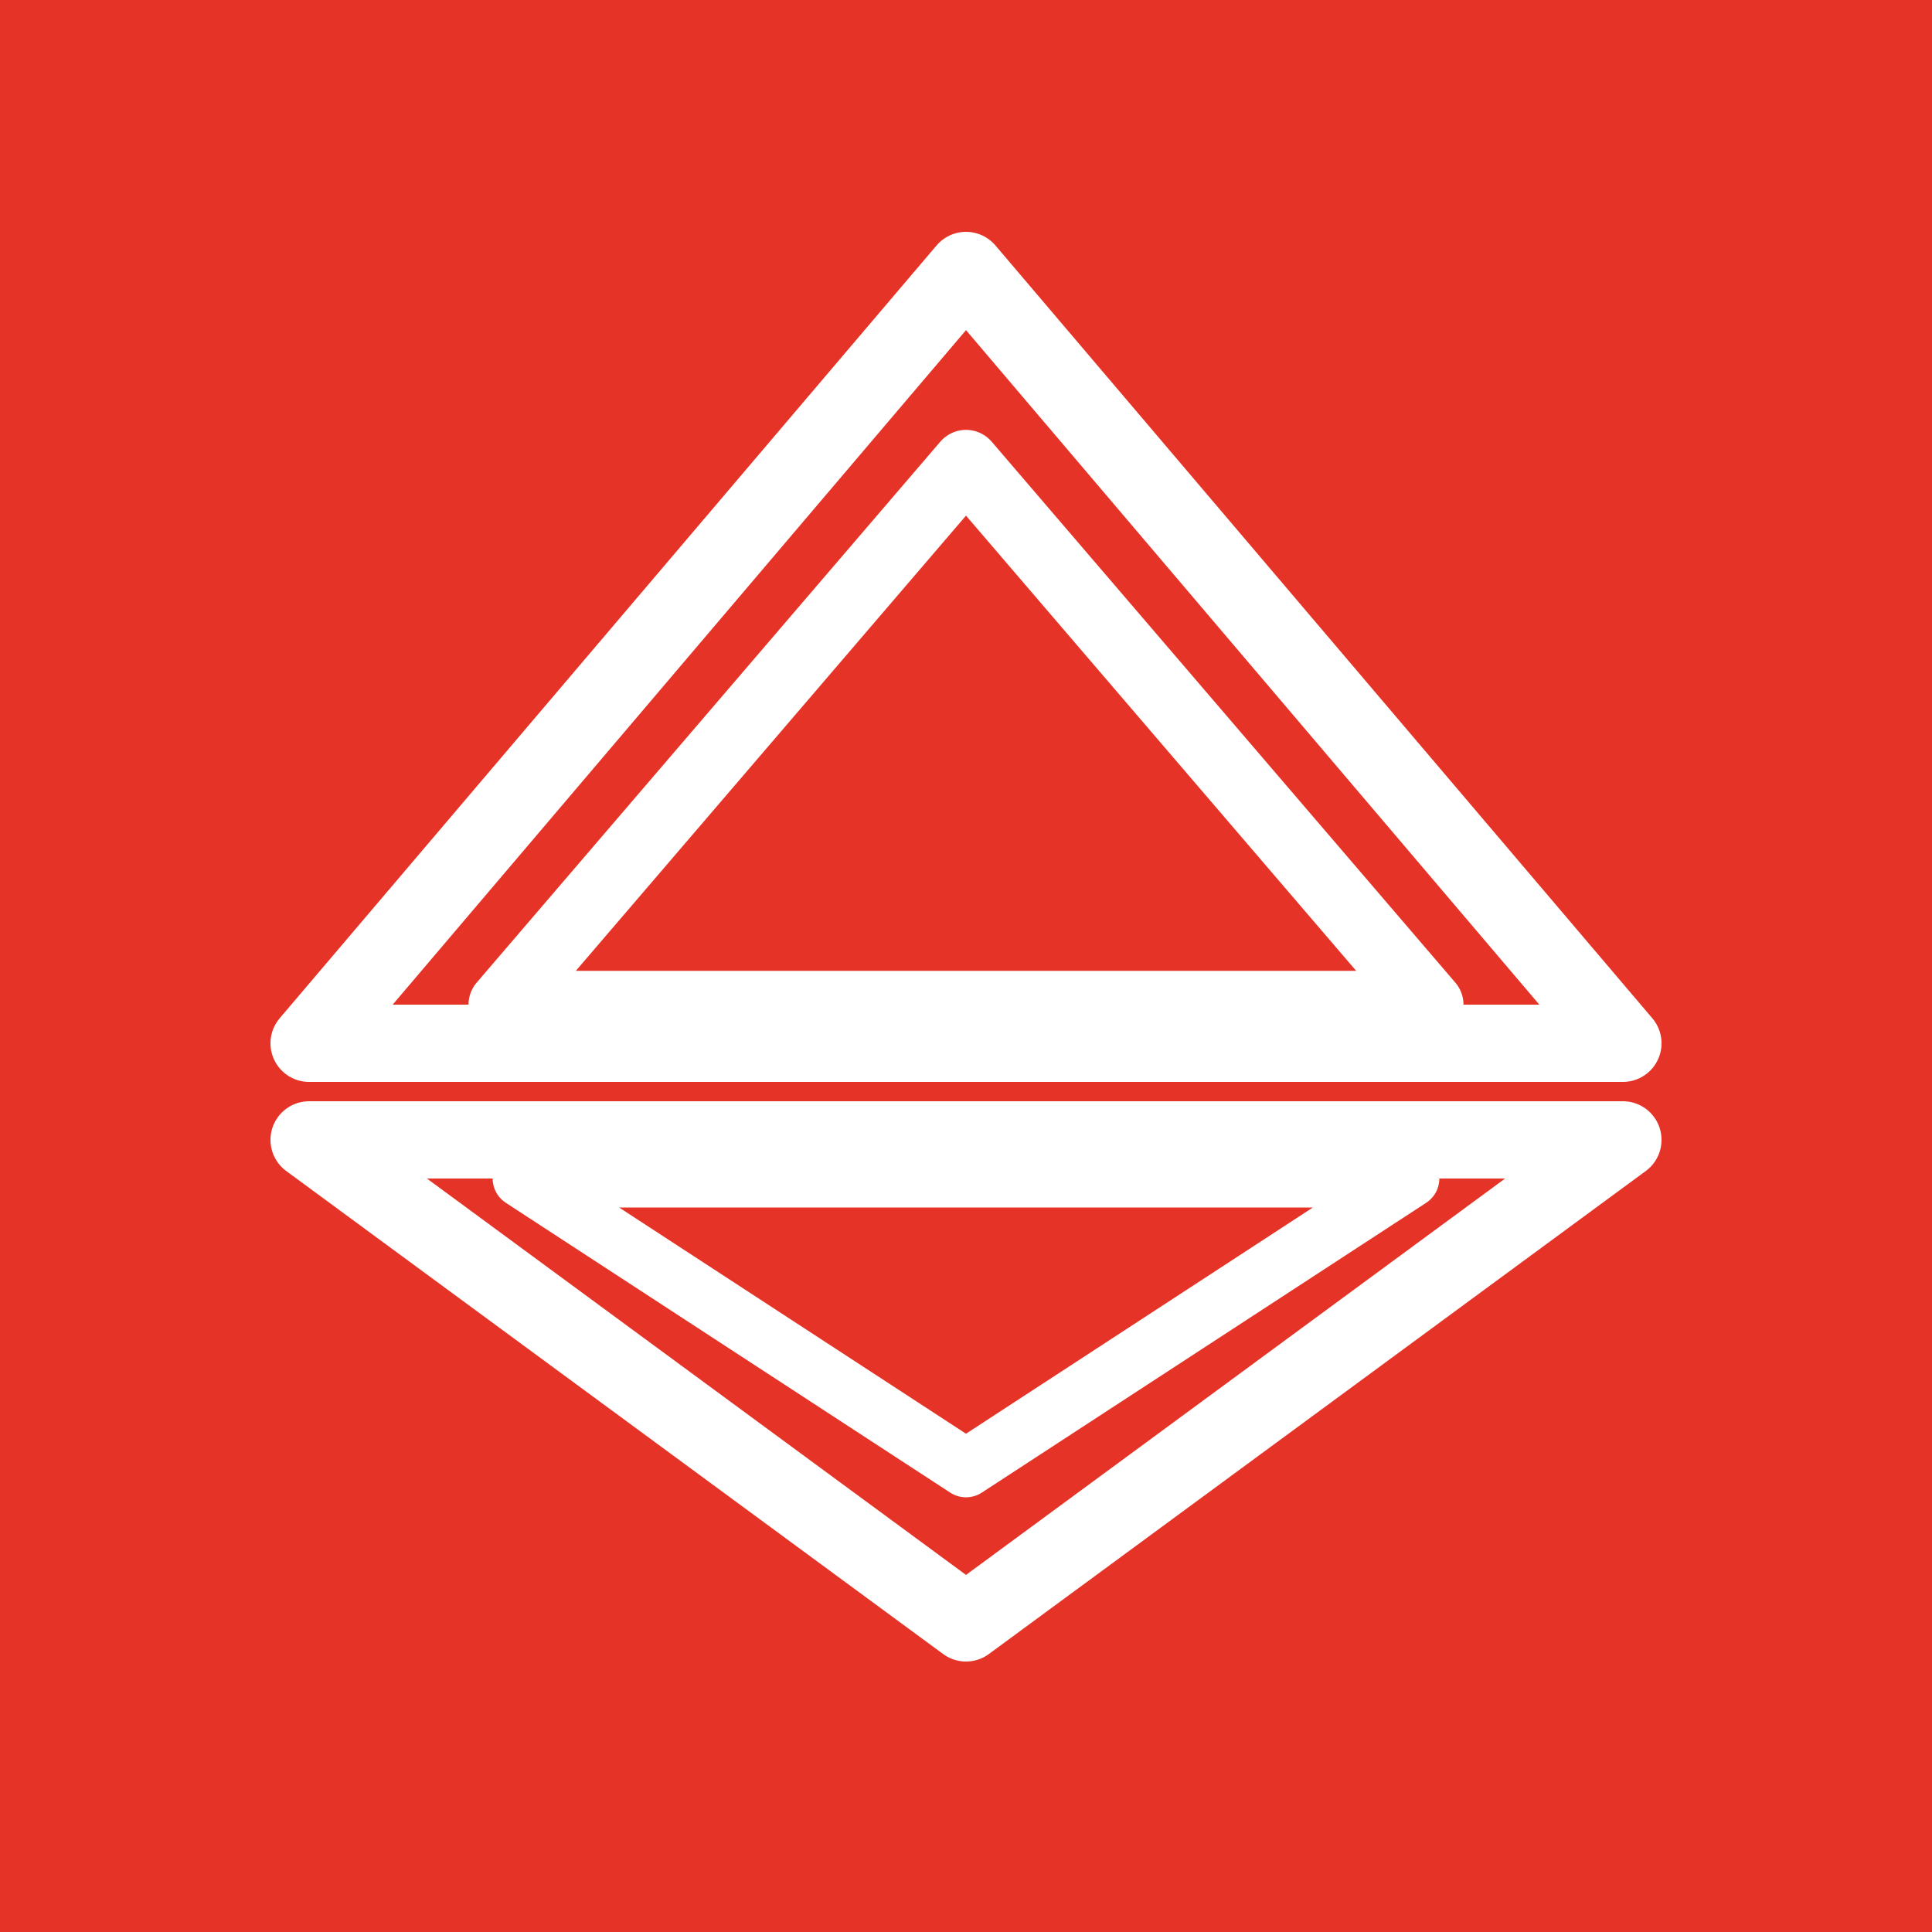
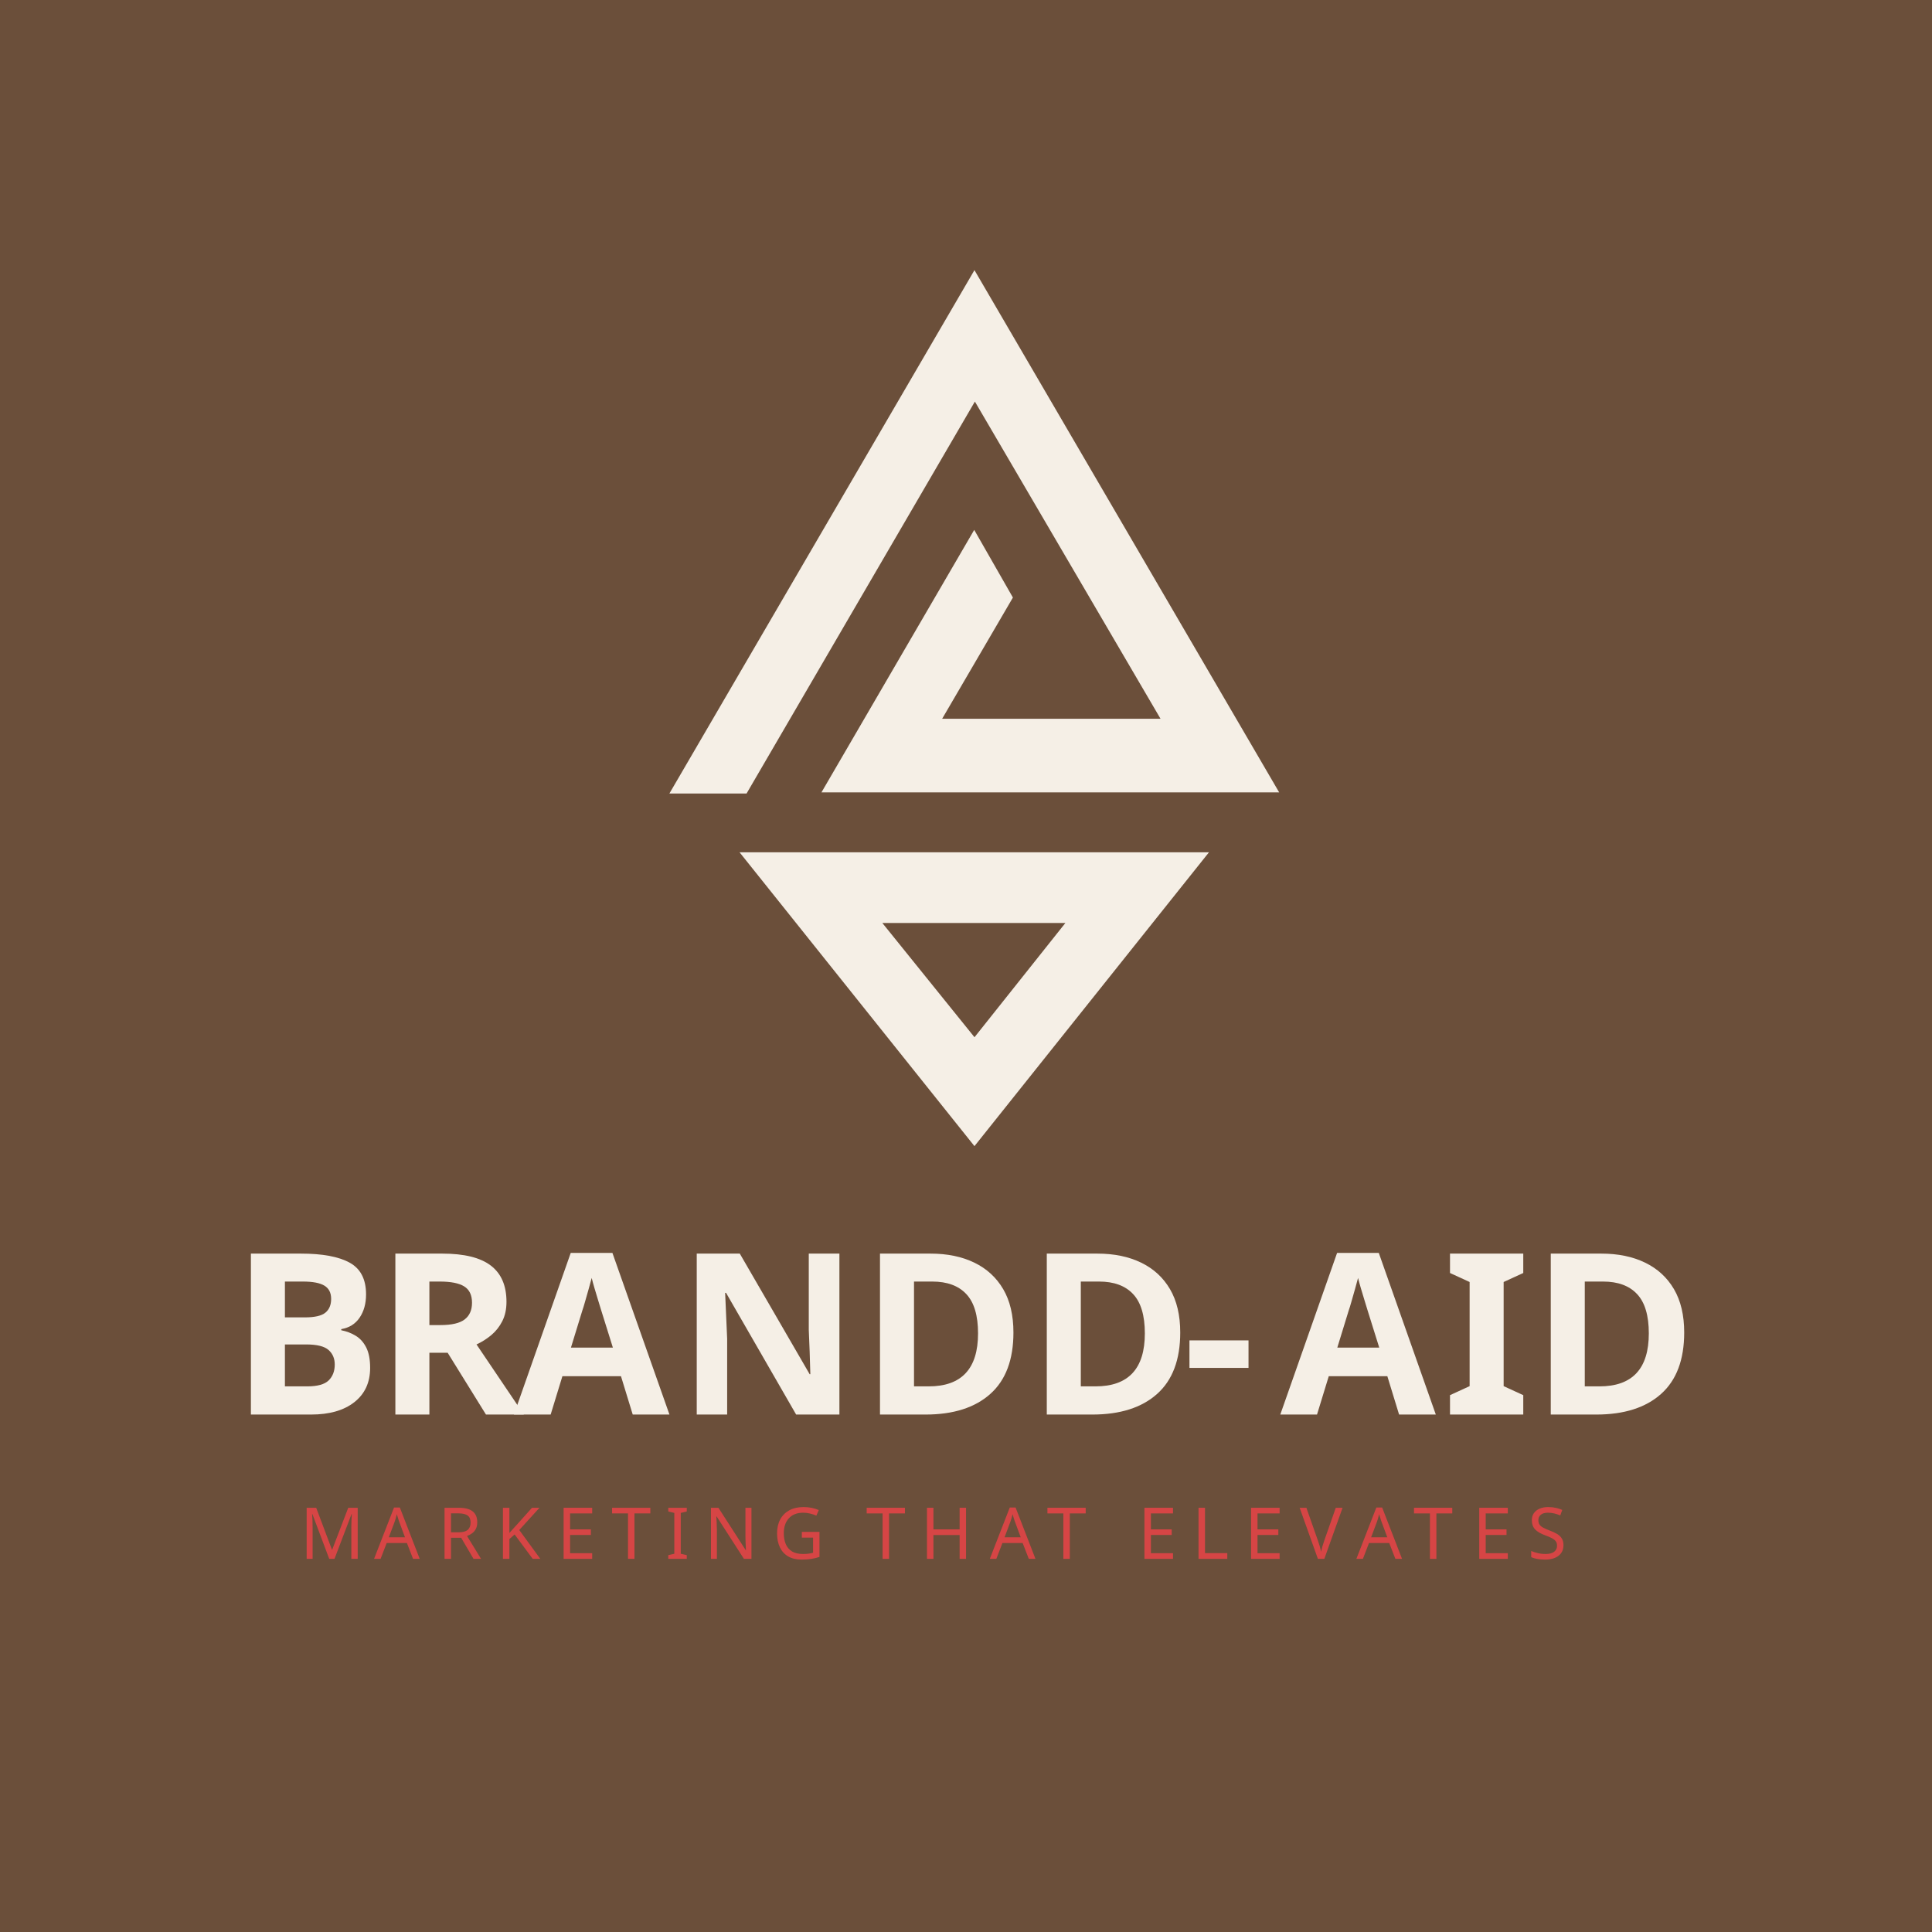
- <svg xmlns="http://www.w3.org/2000/svg" width="200" height="200" viewBox="0 0 200 200" fill="none">
-   <rect width="200" height="200" fill="#E63327" />
-   <path d="M100 28 L168 108 L32 108 Z" stroke="white" stroke-width="8" stroke-linejoin="round" fill="none" />
-   <path d="M100 48 L148 104 L52 104 Z" stroke="white" stroke-width="7" stroke-linejoin="round" fill="none" />
-   <path d="M32 118 L168 118 L100 168 Z" stroke="white" stroke-width="8" stroke-linejoin="round" fill="none" />
-   <path d="M54 122 L146 122 L100 152 Z" stroke="white" stroke-width="6" stroke-linejoin="round" fill="none" />
+ <svg xmlns="http://www.w3.org/2000/svg" id="Layer_1" data-name="Layer 1" viewBox="0 0 1080 1080">
+   <defs>
+     <style>
+       .cls-5 { letter-spacing: -.04em; }
+       .cls-6 { fill: #6B4F3A; stroke-width: 0px; }
+       .cls-7 { fill: #F5EFE6; stroke-width: 0px; }
+       .cls-8 { letter-spacing: .19em; }
+       .cls-9 { letter-spacing: .1em; }
+       .cls-10 { font-family: Outfit-Bold, Outfit; font-size: 126px; font-weight: 700; fill: #F5EFE6; }
+       .cls-11 { font-family: Outfit-Regular, Outfit; font-size: 40px; fill: #D64545; }
+       .cls-12 { letter-spacing: .19em; }
+       .cls-13 { letter-spacing: -.03em; }
+       .cls-14 { letter-spacing: .18em; }
+       .cls-15 { letter-spacing: 0em; }
+       .cls-16 { letter-spacing: .17em; }
+       .cls-17 { letter-spacing: .2em; }
+       .cls-1 { letter-spacing: .19em; }
+       .cls-2 { letter-spacing: .11em; }
+       .cls-3 { letter-spacing: .18em; }
+       .cls-4 { letter-spacing: .1em; }
+     </style>
+   </defs>
+   <rect class="cls-6" width="1080" height="1080" />
+   <path class="cls-7" d="m413.42,476.43h262.41c-44.28,55.48-87.13,109.18-131.1,164.27-43.96-55-86.75-108.52-131.32-164.27Zm79.81,39.52c17.75,22,34.24,42.44,51.52,63.87,17.14-21.55,33.46-42.06,50.81-63.87h-102.33Z" />
+   <text class="cls-10" transform="translate(128.91 790.74)">
+     <tspan x="0" y="0">B</tspan>
+     <tspan class="cls-5" x="80.76" y="0">R</tspan>
+     <tspan class="cls-15" x="158.38" y="0">A</tspan>
+     <tspan x="249.23" y="0">NDD</tspan>
+     <tspan class="cls-13" x="532.22" y="0">-</tspan>
+     <tspan class="cls-15" x="586.78" y="0">A</tspan>
+     <tspan x="677.62" y="0">ID</tspan>
+   </text>
+   <text class="cls-11" transform="translate(167.55 871.41)">
+     <tspan class="cls-17" x="0" y="0">M</tspan>
+     <tspan class="cls-8" x="41.56" y="0">A</tspan>
+     <tspan class="cls-12" x="77.08" y="0">R</tspan>
+     <tspan class="cls-3" x="109.72" y="0">K</tspan>
+     <tspan class="cls-16" x="143.64" y="0">E</tspan>
+     <tspan class="cls-17" x="174.2" y="0">TING</tspan>
+     <tspan class="cls-14" x="300.84" y="0"> </tspan>
+     <tspan class="cls-17" x="316.52" y="0">TH</tspan>
+     <tspan class="cls-4" x="385.76" y="0">A</tspan>
+     <tspan class="cls-14" x="417.56" y="0">T</tspan>
+     <tspan class="cls-17" x="449.92" y="0" xml:space="preserve"> EL</tspan>
+     <tspan class="cls-1" x="527.92" y="0">E</tspan>
+     <tspan class="cls-2" x="558.96" y="0">V</tspan>
+     <tspan class="cls-9" x="590.68" y="0">A</tspan>
+     <tspan class="cls-17" x="622.48" y="0">T</tspan>
+     <tspan class="cls-3" x="655.48" y="0">E</tspan>
+     <tspan class="cls-17" x="686.36" y="0">S</tspan>
+   </text>
+   <polygon class="cls-7" points="374.19 443.59 417.33 443.59 544.97 224.48 648.74 401.79 526.67 401.79 566.22 334.03 544.59 296.21 459.2 442.94 715.06 442.94 544.73 151.01 374.19 443.59" />
</svg>
